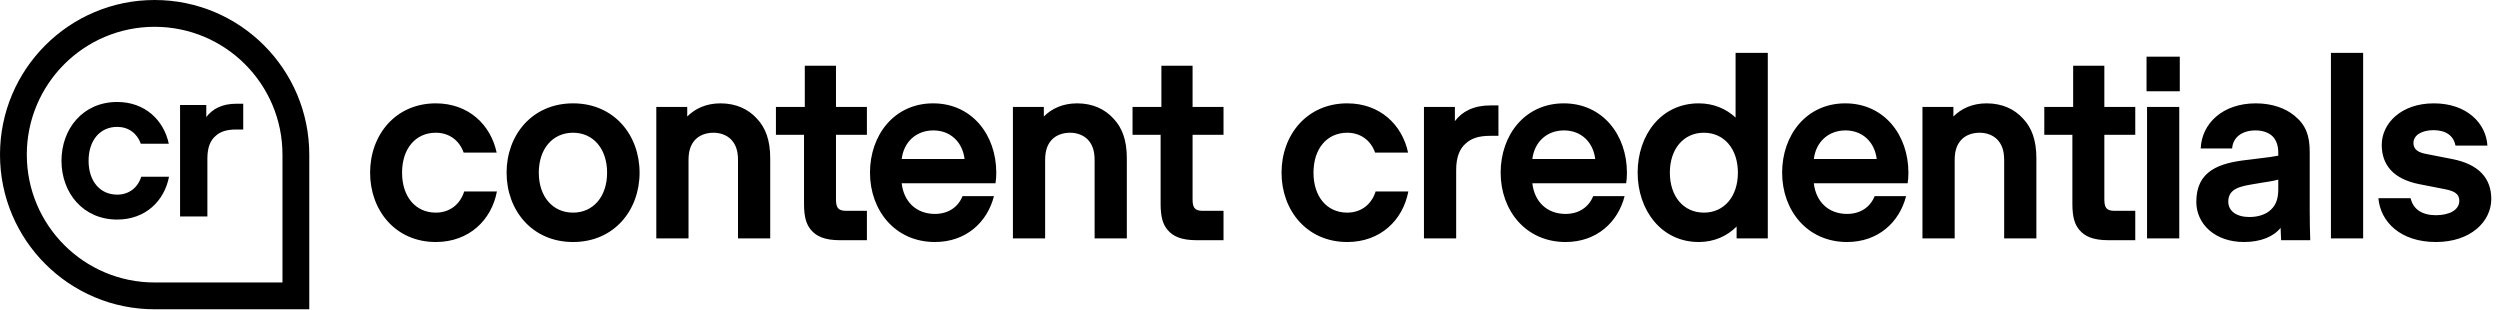
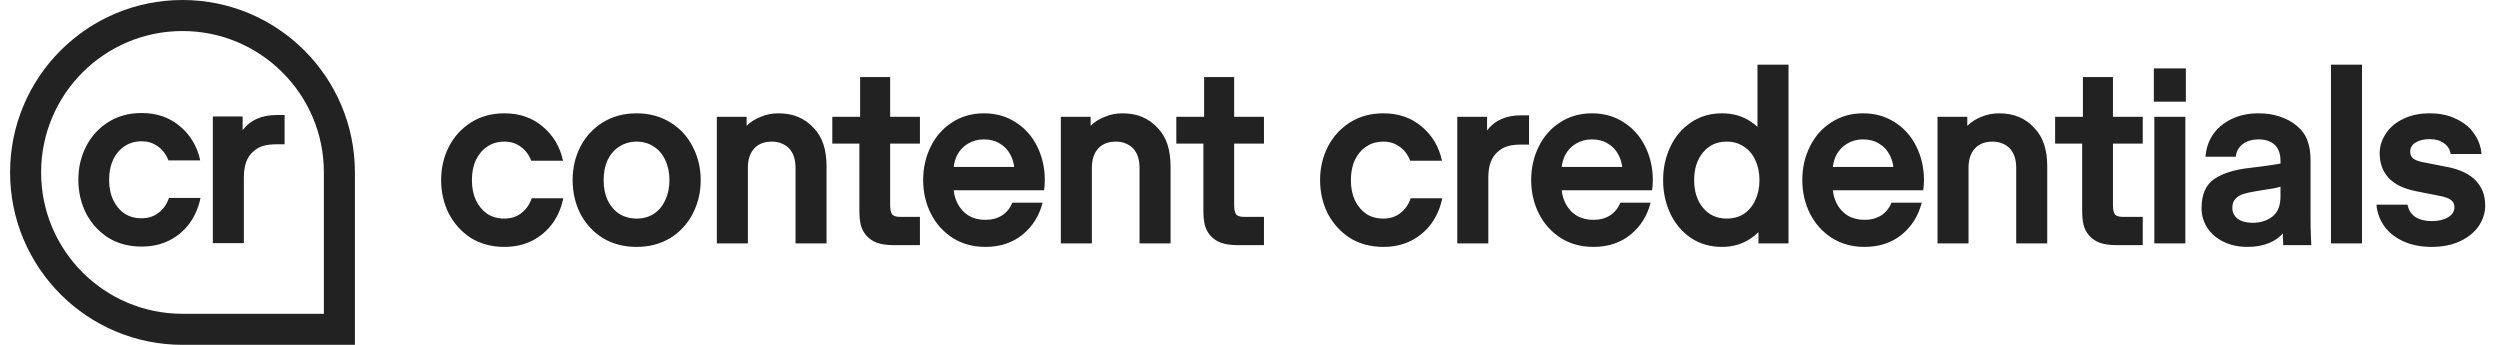
- <svg xmlns="http://www.w3.org/2000/svg" width="194" height="24" viewBox="0 0 194 24" fill="none">
-   <path fill-rule="evenodd" clip-rule="evenodd" d="M21.92 12V21.92H12C6.521 21.92 2.08 17.479 2.08 12C2.08 6.521 6.521 2.08 12 2.08C17.479 2.08 21.92 6.521 21.92 12ZM0 12C0 5.373 5.373 0 12 0C18.627 0 24 5.373 24 12V24H12C5.373 24 0 18.627 0 12ZM4.771 12.475C4.771 14.951 6.433 17.038 9.095 17.038C11.283 17.038 12.759 15.596 13.115 13.713H10.961C10.69 14.578 9.994 15.104 9.095 15.104C7.756 15.104 6.874 14.053 6.874 12.475C6.874 10.898 7.756 9.846 9.095 9.846C9.96 9.846 10.639 10.338 10.927 11.152H13.098C12.708 9.321 11.249 7.913 9.095 7.913C6.433 7.913 4.771 9.999 4.771 12.475ZM16.008 8.15H13.973V16.8H16.093V12.289C16.093 11.441 16.33 10.881 16.737 10.542C17.093 10.22 17.568 10.05 18.331 10.05H18.874V8.049H18.348C17.229 8.049 16.483 8.456 16.008 9.083V8.15Z" fill="currentColor" />
-   <path d="M33.82 18.78C30.68 18.78 28.72 16.32 28.72 13.4C28.72 10.48 30.68 8.02 33.82 8.02C36.36 8.02 38.08 9.68 38.54 11.84H35.98C35.64 10.88 34.84 10.3 33.82 10.3C32.24 10.3 31.2 11.54 31.2 13.4C31.2 15.26 32.24 16.5 33.82 16.5C34.88 16.5 35.7 15.88 36.02 14.86H38.56C38.14 17.08 36.4 18.78 33.82 18.78ZM44.471 18.78C41.291 18.78 39.311 16.32 39.311 13.4C39.311 10.48 41.291 8.02 44.471 8.02C47.651 8.02 49.631 10.48 49.631 13.4C49.631 16.32 47.651 18.78 44.471 18.78ZM41.811 13.4C41.811 15.26 42.891 16.5 44.471 16.5C46.031 16.5 47.111 15.26 47.111 13.4C47.111 11.54 46.031 10.3 44.471 10.3C42.891 10.3 41.811 11.54 41.811 13.4ZM57.269 12.42C57.269 11.64 57.069 11.18 56.729 10.82C56.409 10.5 55.929 10.3 55.369 10.3C54.769 10.3 54.289 10.5 53.969 10.82C53.629 11.18 53.429 11.64 53.429 12.42V18.5H50.929V8.3H53.329V9.04C53.949 8.42 54.809 8.02 55.909 8.02C57.109 8.02 58.069 8.46 58.749 9.22C59.389 9.9 59.769 10.84 59.769 12.28V18.5H57.269V12.42ZM65.192 18.64C63.992 18.64 63.352 18.34 62.932 17.84C62.572 17.42 62.392 16.84 62.392 15.82V10.46H60.212V8.3H62.452V5.1H64.872V8.3H67.272V10.46H64.872V15.44C64.872 16.06 64.992 16.36 65.652 16.36H67.272V18.64H65.192ZM72.551 18.78C69.451 18.78 67.511 16.32 67.511 13.4C67.511 10.48 69.391 8.02 72.411 8.02C75.431 8.02 77.311 10.48 77.311 13.4C77.311 13.7 77.291 13.98 77.251 14.22H69.971C70.131 15.66 71.111 16.6 72.551 16.6C73.571 16.6 74.351 16.08 74.691 15.22H77.131C76.611 17.26 74.951 18.78 72.551 18.78ZM69.971 12.34H74.851C74.691 11.02 73.751 10.12 72.431 10.12C71.091 10.12 70.131 11.02 69.971 12.34ZM84.942 12.42C84.942 11.64 84.742 11.18 84.402 10.82C84.082 10.5 83.602 10.3 83.042 10.3C82.442 10.3 81.962 10.5 81.642 10.82C81.302 11.18 81.102 11.64 81.102 12.42V18.5H78.602V8.3H81.002V9.04C81.622 8.42 82.482 8.02 83.582 8.02C84.782 8.02 85.742 8.46 86.422 9.22C87.062 9.9 87.442 10.84 87.442 12.28V18.5H84.942V12.42ZM92.865 18.64C91.665 18.64 91.025 18.34 90.605 17.84C90.245 17.42 90.064 16.84 90.064 15.82V10.46H87.885V8.3H90.124V5.1H92.544V8.3H94.945V10.46H92.544V15.44C92.544 16.06 92.665 16.36 93.325 16.36H94.945V18.64H92.865ZM104.547 18.78C101.407 18.78 99.447 16.32 99.447 13.4C99.447 10.48 101.407 8.02 104.547 8.02C107.087 8.02 108.807 9.68 109.267 11.84H106.707C106.367 10.88 105.567 10.3 104.547 10.3C102.967 10.3 101.927 11.54 101.927 13.4C101.927 15.26 102.967 16.5 104.547 16.5C105.607 16.5 106.427 15.88 106.747 14.86H109.287C108.867 17.08 107.127 18.78 104.547 18.78ZM110.499 18.5V8.3H112.899V9.4C113.459 8.66 114.339 8.18 115.659 8.18H116.279V10.54H115.639C114.739 10.54 114.179 10.74 113.759 11.12C113.279 11.52 112.999 12.18 112.999 13.18V18.5H110.499ZM121.49 18.78C118.39 18.78 116.45 16.32 116.45 13.4C116.45 10.48 118.33 8.02 121.35 8.02C124.37 8.02 126.25 10.48 126.25 13.4C126.25 13.7 126.23 13.98 126.19 14.22H118.91C119.07 15.66 120.05 16.6 121.49 16.6C122.51 16.6 123.29 16.08 123.63 15.22H126.07C125.55 17.26 123.89 18.78 121.49 18.78ZM118.91 12.34H123.79C123.63 11.02 122.69 10.12 121.37 10.12C120.03 10.12 119.07 11.02 118.91 12.34ZM134.761 18.5V17.58C134.021 18.32 133.021 18.78 131.821 18.78C128.901 18.78 127.081 16.28 127.081 13.4C127.081 10.48 128.901 8.02 131.821 8.02C132.981 8.02 133.941 8.44 134.681 9.12V4.1H137.181V18.5H134.761ZM129.581 13.4C129.581 15.24 130.641 16.5 132.221 16.5C133.801 16.5 134.861 15.24 134.861 13.4C134.861 11.56 133.801 10.3 132.221 10.3C130.641 10.3 129.581 11.56 129.581 13.4ZM143.333 18.78C140.233 18.78 138.293 16.32 138.293 13.4C138.293 10.48 140.173 8.02 143.193 8.02C146.213 8.02 148.093 10.48 148.093 13.4C148.093 13.7 148.073 13.98 148.033 14.22H140.753C140.913 15.66 141.893 16.6 143.333 16.6C144.353 16.6 145.133 16.08 145.473 15.22H147.913C147.393 17.26 145.733 18.78 143.333 18.78ZM140.753 12.34H145.633C145.473 11.02 144.533 10.12 143.213 10.12C141.873 10.12 140.913 11.02 140.753 12.34ZM155.523 12.42C155.523 11.64 155.323 11.18 154.983 10.82C154.663 10.5 154.183 10.3 153.623 10.3C153.023 10.3 152.543 10.5 152.223 10.82C151.883 11.18 151.683 11.64 151.683 12.42V18.5H149.183V8.3H151.583V9.04C152.203 8.42 153.063 8.02 154.163 8.02C155.363 8.02 156.323 8.46 157.003 9.22C157.643 9.9 158.023 10.84 158.023 12.28V18.5H155.523V12.42ZM163.617 18.64C162.417 18.64 161.777 18.34 161.357 17.84C160.997 17.42 160.817 16.84 160.817 15.82V10.46H158.637V8.3H160.877V5.1H163.297V8.3H165.697V10.46H163.297V15.44C163.297 16.06 163.417 16.36 164.077 16.36H165.697V18.64H163.617ZM166.611 18.5V8.3H169.111V18.5H166.611ZM166.571 7.08V4.4H169.151V7.08H166.571ZM174.134 18.78C171.874 18.78 170.434 17.38 170.434 15.66C170.434 13.26 172.194 12.64 174.454 12.4L175.414 12.28C175.954 12.22 176.394 12.16 176.794 12.08V11.86C176.794 11.24 176.614 10.84 176.334 10.56C176.034 10.28 175.574 10.12 175.034 10.12C173.974 10.12 173.274 10.66 173.214 11.52H170.774C170.854 9.6 172.454 8.02 175.054 8.02C176.314 8.02 177.354 8.4 178.054 8.98C178.954 9.72 179.234 10.54 179.234 11.8V16.36C179.234 17.26 179.254 17.98 179.274 18.62V18.64H177.014L176.974 17.68C176.434 18.36 175.434 18.78 174.134 18.78ZM172.914 15.64C172.914 16.38 173.554 16.84 174.554 16.84C175.274 16.84 175.874 16.62 176.234 16.26C176.594 15.92 176.794 15.46 176.794 14.68V13.94C176.314 14.06 176.034 14.1 175.514 14.18L174.794 14.3C173.854 14.46 172.914 14.64 172.914 15.64ZM180.88 18.5V4.1H183.38V18.5H180.88ZM189.023 18.78C186.283 18.78 184.723 17.22 184.563 15.38H187.063C187.263 16.26 187.983 16.7 189.023 16.7C190.063 16.7 190.843 16.3 190.843 15.58C190.843 15.02 190.423 14.82 189.723 14.68L187.783 14.3C185.683 13.9 184.823 12.76 184.823 11.24C184.823 9.6 186.303 8.02 188.863 8.02C191.443 8.02 192.923 9.58 193.023 11.3H190.543C190.403 10.52 189.783 10.1 188.843 10.1C187.943 10.1 187.283 10.48 187.283 11.1C187.283 11.58 187.623 11.84 188.343 11.96L190.283 12.34C192.343 12.74 193.323 13.82 193.323 15.44C193.323 17.18 191.743 18.78 189.023 18.78Z" fill="currentColor" />
+ <svg xmlns="http://www.w3.org/2000/svg" width="116" height="16" viewBox="0 0 116 16" fill="none">
+   <path fill-rule="evenodd" clip-rule="evenodd" d="M15.028 14.56V8C15.028 4.377 12.091 1.44 8.468 1.44C4.845 1.44 1.908 4.377 1.908 8C1.908 11.623 4.845 14.56 8.468 14.56H15.028ZM8.468 0C4.05 0 0.468 3.582 0.468 8C0.468 12.418 4.05 16 8.468 16H16.468V8C16.468 3.582 12.886 0 8.468 0ZM9.876 5.405H11.258V6.038C11.612 5.57 12.142 5.336 12.848 5.336H13.205V6.695H12.837C12.583 6.695 12.368 6.722 12.192 6.776C12.023 6.829 11.877 6.914 11.754 7.029C11.462 7.275 11.316 7.67 11.316 8.216V11.28H9.876V5.405ZM5.017 11.027C5.463 11.303 5.981 11.441 6.572 11.441C7.049 11.441 7.479 11.345 7.863 11.153C8.247 10.954 8.562 10.685 8.807 10.347C9.053 10.001 9.218 9.613 9.303 9.183H7.84C7.74 9.475 7.579 9.706 7.356 9.875C7.141 10.043 6.88 10.128 6.572 10.128C6.265 10.128 6 10.055 5.778 9.909C5.555 9.756 5.378 9.544 5.248 9.276C5.125 9.007 5.063 8.696 5.063 8.342C5.063 7.989 5.125 7.678 5.248 7.409C5.378 7.14 5.555 6.933 5.778 6.787C6 6.634 6.265 6.557 6.572 6.557C6.864 6.557 7.118 6.637 7.333 6.799C7.548 6.952 7.709 7.167 7.817 7.444H9.291C9.153 6.799 8.842 6.273 8.358 5.866C7.874 5.451 7.279 5.244 6.572 5.244C5.981 5.244 5.463 5.386 5.017 5.67C4.58 5.946 4.238 6.323 3.992 6.799C3.754 7.267 3.635 7.782 3.635 8.342C3.635 8.903 3.754 9.421 3.992 9.898C4.238 10.366 4.58 10.742 5.017 11.027ZM81.236 11.064C81.365 10.975 81.484 10.877 81.593 10.77V11.294H82.987V3H81.547V5.888C81.454 5.802 81.354 5.722 81.247 5.65C80.863 5.388 80.414 5.258 79.899 5.258C79.354 5.258 78.874 5.4 78.459 5.684C78.045 5.961 77.726 6.337 77.503 6.813C77.28 7.282 77.169 7.796 77.169 8.357C77.169 8.917 77.28 9.436 77.503 9.912C77.726 10.38 78.045 10.757 78.459 11.041C78.874 11.317 79.354 11.456 79.899 11.456C80.406 11.456 80.852 11.325 81.236 11.064ZM80.118 10.142C80.425 10.142 80.69 10.069 80.913 9.924C81.144 9.77 81.32 9.559 81.443 9.29C81.573 9.021 81.639 8.71 81.639 8.357C81.639 8.004 81.573 7.692 81.443 7.424C81.32 7.155 81.144 6.948 80.913 6.802C80.69 6.648 80.425 6.571 80.118 6.571C79.665 6.571 79.3 6.736 79.024 7.067C78.747 7.397 78.609 7.827 78.609 8.357C78.609 8.887 78.747 9.317 79.024 9.647C79.3 9.977 79.665 10.142 80.118 10.142ZM40.681 11.26C40.888 11.337 41.157 11.375 41.487 11.375H42.685V10.062H41.752C41.576 10.062 41.457 10.023 41.395 9.947C41.334 9.862 41.303 9.724 41.303 9.532V9.071V6.663H42.685V5.419H41.303V3.576H39.909V5.419H38.619V6.663H39.875V9.094V9.751C39.875 10.035 39.898 10.269 39.944 10.453C39.998 10.638 40.078 10.791 40.186 10.914C40.316 11.068 40.481 11.183 40.681 11.26ZM21.851 11.041C22.296 11.317 22.814 11.456 23.406 11.456C23.882 11.456 24.312 11.36 24.696 11.168C25.08 10.968 25.395 10.699 25.641 10.361C25.886 10.016 26.052 9.628 26.136 9.198H24.673C24.573 9.49 24.412 9.72 24.189 9.889C23.974 10.058 23.713 10.142 23.406 10.142C23.099 10.142 22.834 10.069 22.611 9.924C22.388 9.77 22.212 9.559 22.081 9.29C21.958 9.021 21.897 8.71 21.897 8.357C21.897 8.004 21.958 7.692 22.081 7.424C22.212 7.155 22.388 6.948 22.611 6.802C22.834 6.648 23.099 6.571 23.406 6.571C23.698 6.571 23.951 6.652 24.166 6.813C24.381 6.967 24.542 7.182 24.65 7.458H26.125C25.986 6.813 25.675 6.287 25.191 5.88C24.707 5.465 24.112 5.258 23.406 5.258C22.814 5.258 22.296 5.4 21.851 5.684C21.413 5.961 21.071 6.337 20.825 6.813C20.587 7.282 20.468 7.796 20.468 8.357C20.468 8.917 20.587 9.436 20.825 9.912C21.071 10.38 21.413 10.757 21.851 11.041ZM27.963 11.041C28.416 11.317 28.942 11.456 29.541 11.456C30.132 11.456 30.655 11.317 31.108 11.041C31.561 10.757 31.906 10.38 32.145 9.912C32.39 9.436 32.513 8.917 32.513 8.357C32.513 7.796 32.39 7.282 32.145 6.813C31.906 6.337 31.561 5.961 31.108 5.684C30.655 5.4 30.132 5.258 29.541 5.258C28.942 5.258 28.416 5.4 27.963 5.684C27.517 5.961 27.172 6.337 26.926 6.813C26.688 7.282 26.569 7.796 26.569 8.357C26.569 8.917 26.688 9.436 26.926 9.912C27.172 10.38 27.517 10.757 27.963 11.041ZM30.336 9.924C30.105 10.069 29.84 10.142 29.541 10.142C29.241 10.142 28.973 10.069 28.735 9.924C28.504 9.77 28.324 9.559 28.193 9.29C28.07 9.021 28.009 8.71 28.009 8.357C28.009 8.004 28.07 7.692 28.193 7.424C28.324 7.155 28.504 6.948 28.735 6.802C28.973 6.648 29.241 6.571 29.541 6.571C29.84 6.571 30.105 6.648 30.336 6.802C30.566 6.948 30.743 7.155 30.866 7.424C30.996 7.692 31.062 8.004 31.062 8.357C31.062 8.71 30.996 9.021 30.866 9.29C30.743 9.559 30.566 9.77 30.336 9.924ZM33.261 5.419H34.643V5.834C34.827 5.657 35.046 5.519 35.3 5.419C35.553 5.312 35.83 5.258 36.129 5.258C36.805 5.258 37.35 5.488 37.765 5.949C38.157 6.356 38.352 6.944 38.352 7.712V11.294H36.913V7.792C36.913 7.393 36.809 7.086 36.602 6.871C36.509 6.779 36.394 6.706 36.256 6.652C36.125 6.598 35.979 6.571 35.818 6.571C35.472 6.571 35.204 6.671 35.012 6.871C34.804 7.086 34.701 7.393 34.701 7.792V11.294H33.261V5.419ZM45.726 11.456C45.15 11.456 44.643 11.317 44.205 11.041C43.768 10.757 43.43 10.38 43.192 9.912C42.953 9.436 42.834 8.917 42.834 8.357C42.834 7.796 42.95 7.282 43.18 6.813C43.41 6.337 43.741 5.961 44.171 5.684C44.601 5.4 45.096 5.258 45.657 5.258C46.218 5.258 46.713 5.4 47.143 5.684C47.573 5.961 47.903 6.337 48.134 6.813C48.364 7.282 48.479 7.796 48.479 8.357C48.479 8.518 48.468 8.676 48.445 8.829H44.252C44.276 9.046 44.333 9.245 44.424 9.428C44.547 9.674 44.72 9.866 44.943 10.004C45.165 10.135 45.426 10.2 45.726 10.2C46.026 10.2 46.283 10.131 46.498 9.993C46.713 9.854 46.87 9.659 46.97 9.405H48.376C48.222 10.012 47.911 10.507 47.443 10.891C46.974 11.268 46.402 11.456 45.726 11.456ZM44.413 7.193C44.329 7.361 44.275 7.546 44.253 7.746H47.06C47.036 7.546 46.979 7.361 46.889 7.193C46.774 6.963 46.609 6.786 46.394 6.663C46.187 6.533 45.941 6.468 45.657 6.468C45.38 6.468 45.135 6.533 44.92 6.663C44.705 6.786 44.536 6.963 44.413 7.193ZM50.605 5.419H49.223V11.294H50.663V7.792C50.663 7.393 50.766 7.086 50.974 6.871C51.166 6.671 51.434 6.571 51.78 6.571C51.941 6.571 52.087 6.598 52.218 6.652C52.356 6.706 52.471 6.779 52.563 6.871C52.771 7.086 52.874 7.393 52.874 7.792V11.294H54.314V7.712C54.314 6.944 54.119 6.356 53.727 5.949C53.312 5.488 52.767 5.258 52.091 5.258C51.792 5.258 51.515 5.312 51.262 5.419C51.008 5.519 50.789 5.657 50.605 5.834V5.419ZM57.449 11.375C57.119 11.375 56.85 11.337 56.643 11.26C56.443 11.183 56.278 11.068 56.148 10.914C56.04 10.791 55.959 10.638 55.906 10.453C55.86 10.269 55.837 10.035 55.837 9.751V9.094V6.663H54.581V5.419H55.871V3.576H57.265V5.419H58.648V6.663H57.265V9.071V9.532C57.265 9.724 57.296 9.862 57.357 9.947C57.419 10.023 57.538 10.062 57.714 10.062H58.648V11.375H57.449ZM62.635 11.041C63.08 11.317 63.598 11.456 64.19 11.456C64.666 11.456 65.096 11.36 65.48 11.168C65.864 10.968 66.179 10.699 66.425 10.361C66.67 10.016 66.835 9.628 66.92 9.198H65.457C65.357 9.49 65.196 9.72 64.973 9.889C64.758 10.058 64.497 10.142 64.19 10.142C63.883 10.142 63.617 10.069 63.395 9.924C63.172 9.77 62.995 9.559 62.865 9.29C62.742 9.021 62.681 8.71 62.681 8.357C62.681 8.004 62.742 7.692 62.865 7.424C62.995 7.155 63.172 6.948 63.395 6.802C63.617 6.648 63.883 6.571 64.19 6.571C64.481 6.571 64.735 6.652 64.95 6.813C65.165 6.967 65.326 7.182 65.434 7.458H66.908C66.77 6.813 66.459 6.287 65.975 5.88C65.492 5.465 64.896 5.258 64.19 5.258C63.598 5.258 63.08 5.4 62.635 5.684C62.197 5.961 61.855 6.337 61.609 6.813C61.371 7.282 61.252 7.796 61.252 8.357C61.252 8.917 61.371 9.436 61.609 9.912C61.855 10.38 62.197 10.757 62.635 11.041ZM67.618 5.419H69V6.053C69.353 5.584 69.883 5.35 70.59 5.35H70.947V6.709H70.578C70.325 6.709 70.11 6.736 69.933 6.79C69.764 6.844 69.618 6.928 69.496 7.044C69.204 7.289 69.058 7.685 69.058 8.23V11.294H67.618V5.419ZM72.417 11.041C72.855 11.317 73.361 11.456 73.937 11.456C74.613 11.456 75.185 11.268 75.654 10.891C76.122 10.507 76.433 10.012 76.587 9.405H75.182C75.082 9.659 74.924 9.854 74.709 9.993C74.494 10.131 74.237 10.2 73.937 10.2C73.638 10.2 73.377 10.135 73.154 10.004C72.931 9.866 72.758 9.674 72.636 9.428C72.544 9.245 72.487 9.046 72.463 8.829H76.656C76.679 8.676 76.691 8.518 76.691 8.357C76.691 7.796 76.576 7.282 76.345 6.813C76.115 6.337 75.784 5.961 75.354 5.684C74.924 5.4 74.429 5.258 73.868 5.258C73.308 5.258 72.812 5.4 72.382 5.684C71.952 5.961 71.622 6.337 71.391 6.813C71.161 7.282 71.046 7.796 71.046 8.357C71.046 8.917 71.165 9.436 71.403 9.912C71.641 10.38 71.979 10.757 72.417 11.041ZM72.464 7.746C72.487 7.546 72.54 7.361 72.624 7.193C72.747 6.963 72.916 6.786 73.131 6.663C73.346 6.533 73.592 6.468 73.868 6.468C74.153 6.468 74.398 6.533 74.606 6.663C74.821 6.786 74.986 6.963 75.101 7.193C75.191 7.361 75.248 7.546 75.272 7.746H72.464ZM84.998 11.041C85.436 11.317 85.942 11.456 86.519 11.456C87.194 11.456 87.766 11.268 88.235 10.891C88.704 10.507 89.014 10.012 89.168 9.405H87.763C87.663 9.659 87.505 9.854 87.29 9.993C87.075 10.131 86.818 10.2 86.519 10.2C86.219 10.2 85.958 10.135 85.735 10.004C85.512 9.866 85.34 9.674 85.217 9.428C85.125 9.245 85.068 9.046 85.045 8.829H89.237C89.26 8.676 89.272 8.518 89.272 8.357C89.272 7.796 89.157 7.282 88.926 6.813C88.696 6.337 88.366 5.961 87.936 5.684C87.505 5.4 87.01 5.258 86.449 5.258C85.889 5.258 85.393 5.4 84.963 5.684C84.533 5.961 84.203 6.337 83.973 6.813C83.742 7.282 83.627 7.796 83.627 8.357C83.627 8.917 83.746 9.436 83.984 9.912C84.222 10.38 84.56 10.757 84.998 11.041ZM85.045 7.746C85.068 7.546 85.121 7.361 85.205 7.193C85.328 6.963 85.497 6.786 85.712 6.663C85.927 6.533 86.173 6.468 86.449 6.468C86.734 6.468 86.979 6.533 87.187 6.663C87.402 6.786 87.567 6.963 87.682 7.193C87.772 7.361 87.829 7.546 87.853 7.746H85.045ZM89.9 5.419H91.282V5.834C91.467 5.657 91.686 5.519 91.939 5.419C92.192 5.312 92.469 5.258 92.768 5.258C93.444 5.258 93.99 5.488 94.404 5.949C94.796 6.356 94.992 6.944 94.992 7.712V11.294H93.552V7.792C93.552 7.393 93.448 7.086 93.241 6.871C93.149 6.779 93.033 6.706 92.895 6.652C92.765 6.598 92.619 6.571 92.457 6.571C92.112 6.571 91.843 6.671 91.651 6.871C91.444 7.086 91.34 7.393 91.34 7.792V11.294H89.9V5.419ZM97.419 11.26C97.626 11.337 97.895 11.375 98.225 11.375H99.423V10.062H98.49C98.314 10.062 98.195 10.023 98.133 9.947C98.072 9.862 98.041 9.724 98.041 9.532V9.071V6.663H99.423V5.419H98.041V3.576H96.647V5.419H95.357V6.663H96.612V9.094V9.751C96.612 10.035 96.635 10.269 96.682 10.453C96.735 10.638 96.816 10.791 96.924 10.914C97.054 11.068 97.219 11.183 97.419 11.26ZM99.961 5.419H101.401V11.294H99.961V5.419ZM99.938 3.173H101.424V4.716H99.938V3.173ZM103.165 11.214C103.488 11.375 103.861 11.456 104.283 11.456C104.667 11.456 105.005 11.394 105.297 11.271C105.562 11.16 105.77 11.013 105.921 10.831L105.942 11.375H107.244V11.364C107.236 11.149 107.228 10.976 107.221 10.845C107.213 10.684 107.209 10.423 107.209 10.062V7.435C107.209 7.067 107.159 6.756 107.059 6.502C106.967 6.249 106.794 6.018 106.541 5.811C106.333 5.642 106.08 5.508 105.781 5.408C105.489 5.308 105.162 5.258 104.801 5.258C104.317 5.258 103.891 5.35 103.523 5.534C103.162 5.711 102.877 5.953 102.67 6.26C102.47 6.567 102.359 6.905 102.336 7.274H103.741C103.765 7.028 103.872 6.832 104.064 6.686C104.256 6.54 104.502 6.468 104.801 6.468C105.116 6.468 105.366 6.552 105.55 6.721C105.635 6.805 105.7 6.909 105.746 7.032C105.792 7.155 105.815 7.301 105.815 7.47V7.591C105.585 7.633 105.32 7.673 105.02 7.712L104.467 7.781C103.722 7.858 103.15 8.03 102.751 8.299C102.351 8.568 102.152 9.021 102.152 9.659C102.152 9.989 102.24 10.292 102.417 10.569C102.593 10.837 102.843 11.053 103.165 11.214ZM105.815 8.663V9.094C105.815 9.309 105.788 9.49 105.734 9.636C105.681 9.781 105.6 9.904 105.493 10.004C105.385 10.104 105.247 10.185 105.078 10.246C104.909 10.307 104.725 10.338 104.525 10.338C104.241 10.338 104.01 10.277 103.834 10.154C103.665 10.023 103.58 9.854 103.58 9.647C103.58 9.47 103.626 9.332 103.718 9.232C103.818 9.125 103.941 9.048 104.087 9.002C104.233 8.956 104.425 8.914 104.663 8.875L105.078 8.806C105.366 8.769 105.612 8.721 105.815 8.663ZM108.157 3H109.597V11.294H108.157V3ZM110.625 10.488C110.832 10.78 111.124 11.014 111.5 11.191C111.884 11.367 112.329 11.456 112.836 11.456C113.336 11.456 113.773 11.367 114.15 11.191C114.526 11.014 114.814 10.78 115.014 10.488C115.213 10.188 115.313 9.87 115.313 9.532C115.313 9.063 115.167 8.679 114.875 8.38C114.584 8.073 114.142 7.861 113.551 7.746L112.433 7.527C112.226 7.489 112.072 7.431 111.972 7.355C111.88 7.278 111.834 7.17 111.834 7.032C111.834 6.855 111.915 6.717 112.076 6.617C112.245 6.51 112.464 6.456 112.733 6.456C113.001 6.456 113.22 6.517 113.389 6.64C113.566 6.756 113.673 6.924 113.712 7.147H115.14C115.117 6.809 115.006 6.498 114.806 6.214C114.614 5.922 114.338 5.692 113.977 5.523C113.624 5.346 113.209 5.258 112.733 5.258C112.264 5.258 111.853 5.346 111.5 5.523C111.147 5.692 110.878 5.922 110.694 6.214C110.509 6.498 110.417 6.798 110.417 7.113C110.417 7.573 110.555 7.954 110.832 8.253C111.108 8.553 111.538 8.76 112.122 8.875L113.228 9.094C113.458 9.14 113.624 9.202 113.723 9.278C113.831 9.355 113.885 9.467 113.885 9.612C113.885 9.812 113.785 9.97 113.585 10.085C113.393 10.2 113.144 10.258 112.836 10.258C112.529 10.258 112.276 10.196 112.076 10.073C111.884 9.943 111.761 9.751 111.707 9.497H110.267C110.298 9.858 110.417 10.188 110.625 10.488Z" fill="#222222" />
</svg>
